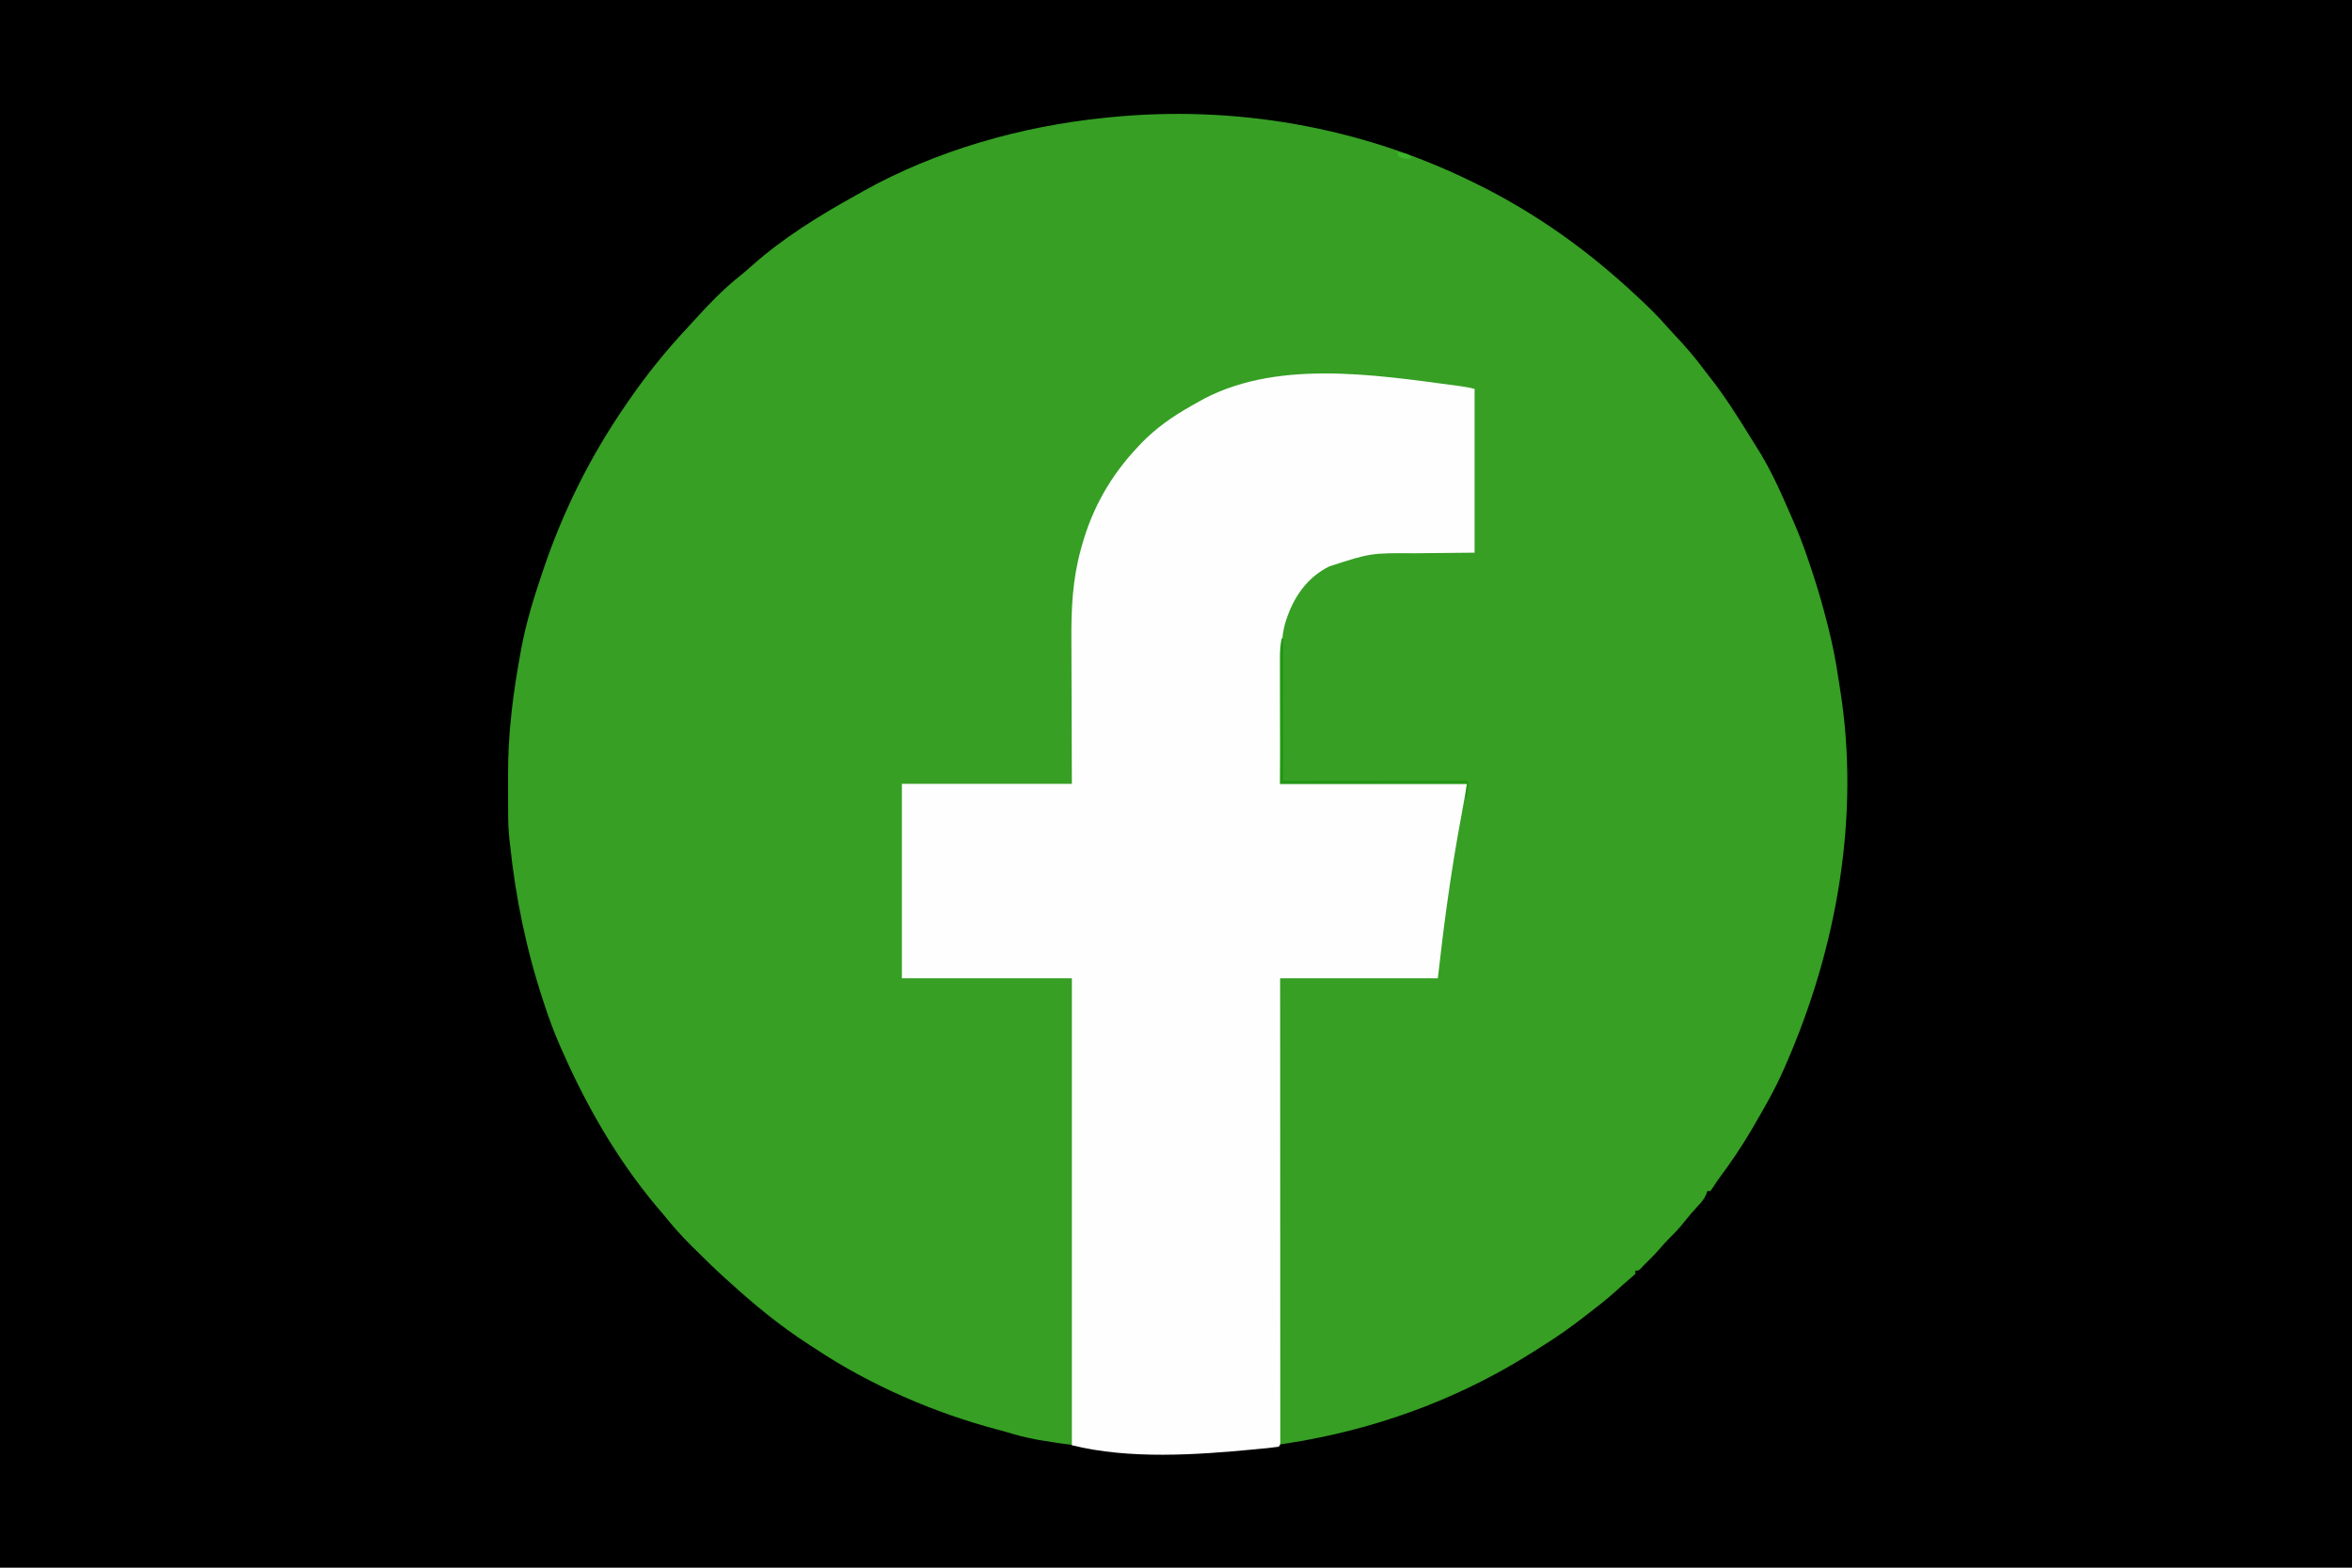
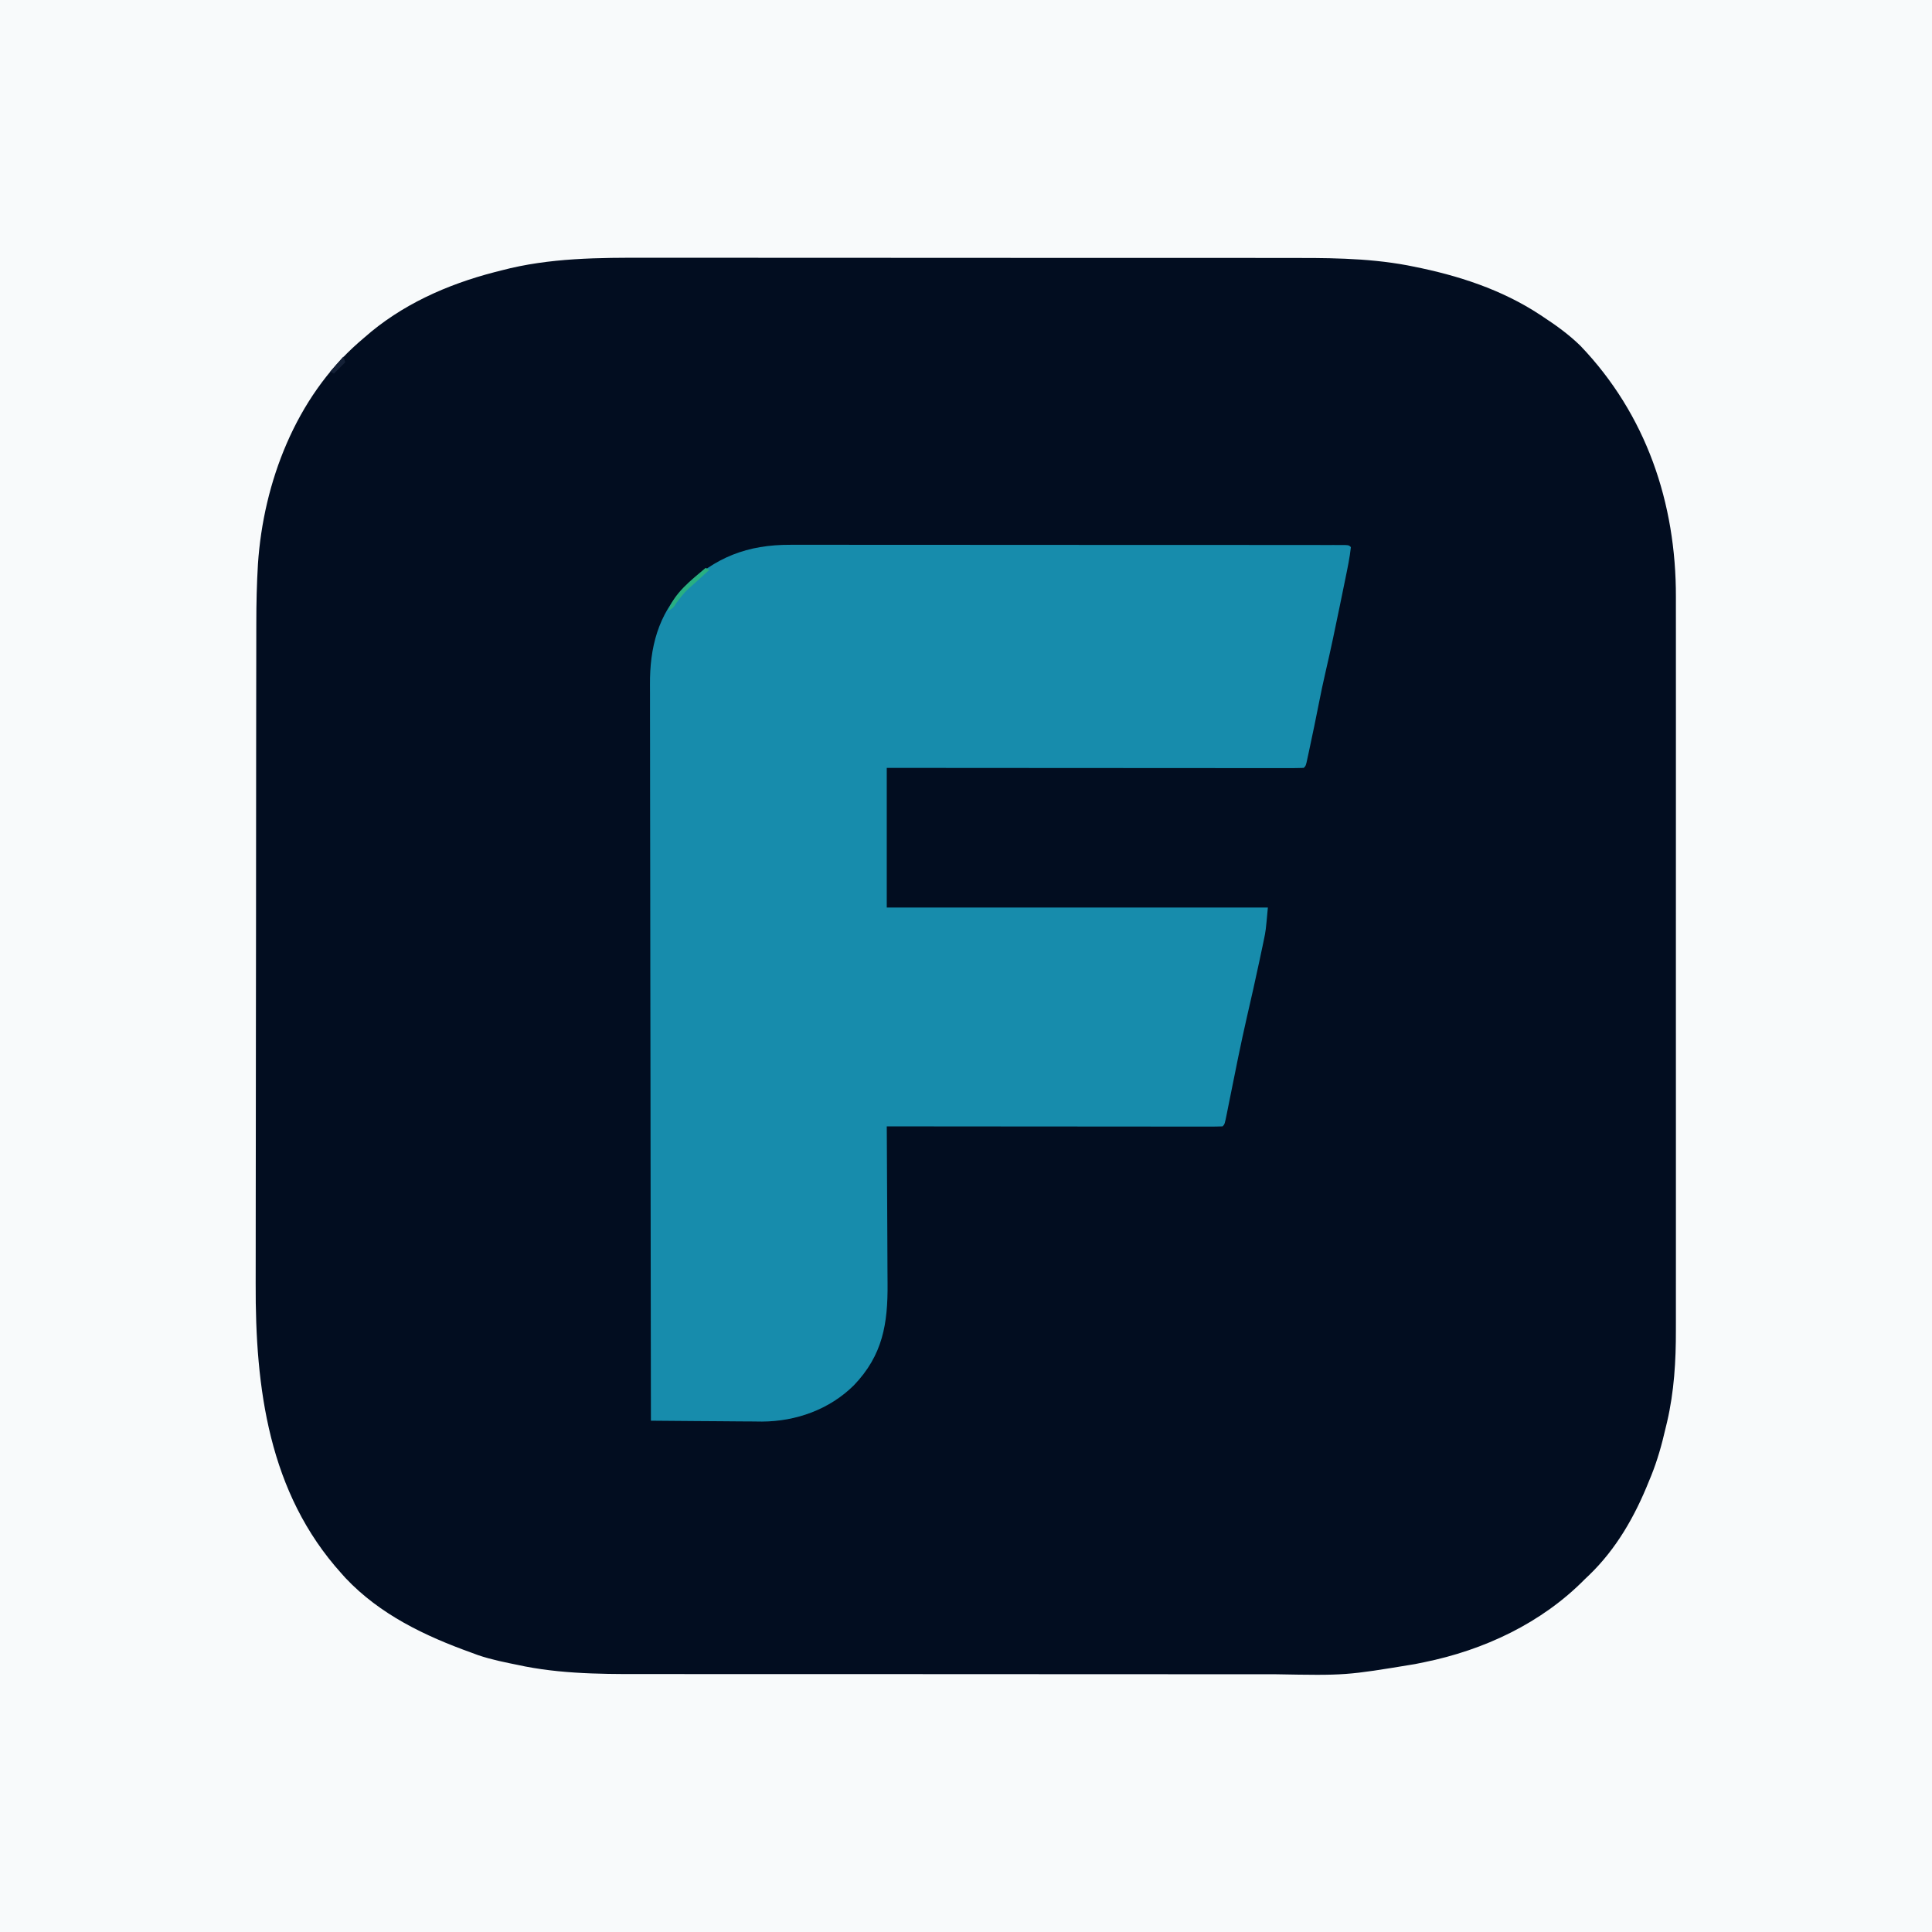
- <svg xmlns="http://www.w3.org/2000/svg" version="1.1" width="1536" height="1024">
-   <path d="M0 0 C506.88 0 1013.76 0 1536 0 C1536 337.92 1536 675.84 1536 1024 C1029.12 1024 522.24 1024 0 1024 C0 686.08 0 348.16 0 0 Z " fill="#000000" transform="translate(0,0)" />
-   <path d="M0 0 C0.98 0.48 1.96 0.961 2.97 1.456 C34.975 17.284 65.054 37.582 92 61 C92.678 61.578 93.356 62.155 94.055 62.75 C98.669 66.711 103.112 70.858 107.562 75 C108.188 75.582 108.814 76.164 109.458 76.763 C115.553 82.461 121.425 88.256 126.863 94.586 C128.54 96.48 130.241 98.328 131.98 100.164 C138.72 107.28 144.958 114.532 150.798 122.4 C152.007 124.01 153.242 125.595 154.488 127.176 C164.213 139.531 172.573 152.738 180.827 166.104 C181.944 167.91 183.069 169.711 184.195 171.512 C184.873 172.601 185.551 173.69 186.25 174.812 C186.833 175.747 187.415 176.682 188.016 177.645 C193.434 186.806 198.065 196.209 202.375 205.938 C202.658 206.575 202.941 207.212 203.233 207.868 C205.173 212.238 207.093 216.616 209 221 C209.4 221.92 209.801 222.84 210.213 223.789 C214.853 234.585 218.633 245.641 222.25 256.812 C222.564 257.779 222.564 257.779 222.884 258.766 C225.899 268.107 228.56 277.496 231 287 C231.242 287.938 231.483 288.875 231.732 289.841 C234.681 301.462 237.023 313.064 238.7 324.934 C238.961 326.73 239.255 328.522 239.555 330.312 C253.083 413.565 237.635 500.512 204 577 C203.46 578.244 203.46 578.244 202.909 579.513 C197.225 592.514 190.151 604.761 183 617 C182.521 617.822 182.043 618.644 181.549 619.491 C175.1 630.5 167.969 640.867 160.364 651.107 C159.09 652.875 157.912 654.676 156.746 656.516 C156.17 657.335 155.594 658.155 155 659 C154.34 659 153.68 659 153 659 C152.755 659.728 152.51 660.457 152.258 661.207 C150.855 664.321 149.221 666.215 146.875 668.688 C143.736 672.067 140.77 675.485 137.938 679.125 C134.837 683.063 131.527 686.582 127.934 690.07 C126.023 691.977 124.257 693.952 122.5 696 C118.874 700.216 114.969 704.109 111 708 C110.469 708.571 109.938 709.142 109.391 709.73 C108 711 108 711 106 711 C106 711.66 106 712.32 106 713 C104.602 714.41 104.602 714.41 102.625 716.062 C99.478 718.731 96.408 721.453 93.375 724.25 C87.174 729.836 80.62 734.926 74 740 C73.352 740.5 72.704 740.999 72.036 741.514 C63.572 748.027 54.993 754.165 45.917 759.798 C44.454 760.715 42.999 761.645 41.548 762.581 C-50.453 821.826 -163.525 842.044 -283.688 821.562 C-284.737 821.358 -285.787 821.154 -286.869 820.943 C-292.571 819.806 -298.111 818.459 -303.66 816.721 C-305.875 816.038 -308.096 815.432 -310.34 814.852 C-351.719 803.947 -393.596 785.805 -429.225 762.177 C-431.052 760.965 -432.892 759.775 -434.734 758.586 C-452.737 746.879 -469.147 733.453 -485 719 C-485.817 718.276 -486.635 717.551 -487.477 716.805 C-494.234 710.748 -500.716 704.416 -507.154 698.022 C-508.16 697.024 -509.167 696.027 -510.176 695.032 C-516.923 688.371 -523.097 681.422 -529 674 C-530.559 672.164 -532.121 670.33 -533.688 668.5 C-559.171 637.943 -579.038 603.332 -595 567 C-595.716 565.394 -595.716 565.394 -596.446 563.756 C-600.235 555.126 -603.434 546.381 -606.375 537.438 C-606.609 536.73 -606.843 536.022 -607.085 535.292 C-618.304 501.299 -625.304 467.543 -629 432 C-629.088 431.248 -629.176 430.496 -629.266 429.721 C-629.992 423.203 -630.161 416.758 -630.168 410.203 C-630.171 409.093 -630.175 407.983 -630.178 406.839 C-630.183 404.496 -630.185 402.153 -630.185 399.81 C-630.187 396.302 -630.206 392.794 -630.225 389.285 C-630.26 375.077 -629.608 361.116 -628 347 C-627.895 346.064 -627.79 345.128 -627.682 344.164 C-626.294 331.921 -624.35 319.804 -622.125 307.688 C-621.893 306.402 -621.66 305.116 -621.421 303.792 C-618.369 287.629 -613.541 272.013 -608.312 256.438 C-607.922 255.273 -607.922 255.273 -607.524 254.085 C-594.392 215.019 -576.469 178.933 -553 145 C-552.39 144.108 -551.781 143.216 -551.152 142.297 C-539.61 125.575 -526.887 109.82 -513 95 C-512.045 93.956 -511.092 92.91 -510.141 91.863 C-500.317 81.07 -490.364 70.379 -478.883 61.324 C-476.115 59.092 -473.462 56.772 -470.808 54.408 C-450.727 36.601 -427.731 22.273 -404.317 9.29 C-402.334 8.186 -400.365 7.063 -398.398 5.93 C-350.834 -20.693 -295.049 -36.5 -241 -42 C-239.898 -42.116 -238.797 -42.231 -237.662 -42.351 C-155.937 -50.563 -73.695 -36.287 0 0 Z " fill="#369F24" transform="translate(962,119)" />
-   <path d="M0 0 C0.721 0.095 1.443 0.189 2.186 0.287 C5.432 0.726 8.506 1.29 11.691 2.086 C11.691 37.396 11.691 72.706 11.691 109.086 C-17.996 109.398 -17.996 109.398 -27.225 109.474 C-56.182 109.288 -56.182 109.288 -83.309 118.086 C-84.26 118.602 -85.211 119.117 -86.191 119.648 C-99.976 127.761 -107.819 140.83 -112.246 155.961 C-114.276 163.892 -114.455 172.245 -114.514 180.391 C-114.524 181.275 -114.534 182.158 -114.544 183.068 C-114.575 185.889 -114.6 188.71 -114.625 191.531 C-114.643 193.288 -114.662 195.045 -114.682 196.802 C-114.75 203.272 -114.81 209.741 -114.871 216.211 C-115.015 230.69 -115.16 245.168 -115.309 260.086 C-75.049 260.086 -34.789 260.086 6.691 260.086 C5.579 266.758 4.473 273.393 3.211 280.031 C-0.332 298.928 -3.407 317.856 -6.059 336.898 C-6.201 337.915 -6.343 338.932 -6.49 339.98 C-8.676 355.659 -10.493 371.354 -12.309 387.086 C-46.299 387.086 -80.289 387.086 -115.309 387.086 C-115.303 396.32 -115.298 405.554 -115.293 415.068 C-115.277 444.579 -115.266 474.09 -115.258 503.6 C-115.256 508.181 -115.255 512.761 -115.254 517.341 C-115.253 518.709 -115.253 518.709 -115.253 520.104 C-115.249 534.889 -115.241 549.674 -115.231 564.459 C-115.222 579.619 -115.217 594.778 -115.215 609.937 C-115.213 619.299 -115.209 628.66 -115.201 638.022 C-115.195 644.433 -115.194 650.844 -115.195 657.254 C-115.196 660.959 -115.195 664.663 -115.189 668.367 C-115.184 672.374 -115.186 676.38 -115.188 680.387 C-115.185 681.571 -115.183 682.754 -115.18 683.974 C-115.182 685.038 -115.183 686.103 -115.186 687.2 C-115.185 688.126 -115.185 689.052 -115.184 690.006 C-115.309 692.086 -115.309 692.086 -116.309 693.086 C-120.848 693.768 -125.428 694.148 -129.996 694.586 C-130.684 694.653 -131.372 694.72 -132.08 694.789 C-170.138 698.444 -213.97 701.42 -251.309 692.086 C-251.309 591.436 -251.309 490.786 -251.309 387.086 C-287.939 387.086 -324.569 387.086 -362.309 387.086 C-362.309 345.176 -362.309 303.266 -362.309 260.086 C-325.679 260.086 -289.049 260.086 -251.309 260.086 C-251.343 251.751 -251.378 243.416 -251.414 234.828 C-251.431 228.827 -251.447 222.825 -251.459 216.824 C-251.476 209.078 -251.497 201.333 -251.535 193.588 C-251.568 186.786 -251.586 179.985 -251.593 173.183 C-251.599 170.605 -251.609 168.028 -251.626 165.45 C-251.746 145.693 -250.831 126.286 -245.496 107.148 C-245.236 106.192 -244.976 105.236 -244.708 104.251 C-237.853 79.732 -225.779 58.564 -208.309 40.086 C-207.613 39.337 -206.916 38.588 -206.199 37.816 C-196.545 27.757 -185.33 19.947 -173.215 13.156 C-171.972 12.458 -170.735 11.75 -169.504 11.031 C-119.888 -17.785 -54.006 -7.176 0 0 Z " fill="#FEFEFE" transform="translate(951.3086,251.9141)" />
-   <path d="M0 0 C0.33 0 0.66 0 1 0 C1 30.69 1 61.38 1 93 C9.651 92.988 18.302 92.977 27.215 92.965 C33.373 92.959 39.532 92.954 45.69 92.95 C53.679 92.944 61.667 92.937 69.655 92.925 C75.977 92.915 82.3 92.908 88.622 92.906 C91.972 92.905 95.321 92.902 98.671 92.894 C102.404 92.887 106.137 92.886 109.871 92.886 C110.989 92.883 112.108 92.879 113.26 92.876 C114.271 92.877 115.282 92.878 116.324 92.88 C117.65 92.878 117.65 92.878 119.003 92.877 C121 93 121 93 122 94 C121.91 95.691 121.754 97.38 121.562 99.062 C121.461 99.982 121.359 100.901 121.254 101.848 C121.128 102.913 121.128 102.913 121 104 C120.67 104 120.34 104 120 104 C120.33 101.03 120.66 98.06 121 95 C80.74 95 40.48 95 -1 95 C-1.021 80.439 -1.041 65.877 -1.062 50.875 C-1.072 46.283 -1.081 41.691 -1.09 36.96 C-1.095 31.338 -1.095 31.338 -1.095 28.703 C-1.097 26.869 -1.1 25.035 -1.106 23.201 C-1.113 20.418 -1.114 17.635 -1.114 14.851 C-1.117 14.039 -1.121 13.227 -1.124 12.39 C-1.117 8.147 -0.842 4.18 0 0 Z " fill="#229714" transform="translate(837,417)" />
-   <path d="M0 0 C1.46 0.282 2.918 0.576 4.375 0.875 C5.187 1.037 5.999 1.2 6.836 1.367 C9 2 9 2 11 4 C8.212 5.033 7.132 5.045 4.25 4.062 C3.507 3.712 2.765 3.361 2 3 C2 2.34 2 1.68 2 1 C1.34 0.67 0.68 0.34 0 0 Z " fill="#3CB62A" transform="translate(911,99)" />
+ <svg xmlns="http://www.w3.org/2000/svg" version="1.1" width="1024" height="1024">
+   <path d="M0 0 C337.92 0 675.84 0 1024 0 C1024 337.92 1024 675.84 1024 1024 C686.08 1024 348.16 1024 0 1024 C0 686.08 0 348.16 0 0 Z " fill="#020D20" transform="translate(0,0)" />
+   <path d="M0 0 C337.92 0 675.84 0 1024 0 C1024 337.92 1024 675.84 1024 1024 C686.08 1024 348.16 1024 0 1024 C0 686.08 0 348.16 0 0 Z M265.812 143.312 C264.007 143.771 264.007 143.771 262.165 144.239 C236.855 150.808 212.74 161.536 193 179 C192.024 179.843 191.048 180.686 190.043 181.555 C156.856 210.667 139.592 255.598 136.713 299.041 C136.089 309.436 135.851 319.792 135.853 330.204 C135.85 331.854 135.846 333.504 135.842 335.155 C135.832 339.634 135.828 344.113 135.825 348.592 C135.821 353.445 135.812 358.298 135.803 363.151 C135.783 374.841 135.773 386.531 135.764 398.222 C135.761 402.638 135.757 407.054 135.753 411.47 C135.734 430.984 135.718 450.498 135.711 470.011 C135.709 474.774 135.707 479.536 135.705 484.298 C135.704 485.481 135.704 486.665 135.703 487.884 C135.695 507.028 135.67 526.171 135.637 545.314 C135.604 565.035 135.586 584.755 135.583 604.476 C135.581 615.521 135.572 626.567 135.547 637.612 C135.525 647.024 135.517 656.435 135.526 665.846 C135.531 670.632 135.529 675.418 135.51 680.204 C135.294 735.769 142.34 791.202 181 834 C181.694 834.777 182.387 835.555 183.102 836.355 C201.411 855.76 225.268 867.133 250 876 C251.132 876.419 252.264 876.838 253.43 877.27 C260.559 879.694 267.943 881.132 275.312 882.625 C276.795 882.935 276.795 882.935 278.308 883.251 C301.559 887.73 325.31 887.299 348.88 887.276 C353.67 887.274 358.459 887.283 363.249 887.29 C372.601 887.303 381.953 887.305 391.305 887.302 C398.919 887.301 406.533 887.302 414.147 887.307 C415.237 887.307 416.326 887.308 417.448 887.308 C419.662 887.31 421.876 887.311 424.09 887.312 C444.794 887.323 465.497 887.321 486.201 887.315 C505.07 887.309 523.938 887.321 542.807 887.34 C562.258 887.359 581.708 887.367 601.159 887.364 C612.049 887.362 622.938 887.364 633.827 887.378 C643.1 887.39 652.373 887.392 661.646 887.38 C666.361 887.374 671.075 887.372 675.79 887.385 C713.262 888.066 713.262 888.066 750 882 C751.592 881.662 753.187 881.336 754.785 881.027 C786.564 874.573 817.072 860.295 840 837 C841.06 835.993 841.06 835.993 842.141 834.965 C856.715 820.957 866.557 803.61 874 785 C874.391 784.052 874.782 783.105 875.185 782.128 C878.444 774.013 880.738 765.893 882.688 757.375 C882.982 756.162 883.277 754.949 883.58 753.699 C887.336 737.545 888.303 721.346 888.254 704.809 C888.256 703.064 888.259 701.319 888.263 699.574 C888.272 694.838 888.268 690.103 888.261 685.367 C888.257 680.237 888.264 675.106 888.269 669.976 C888.278 659.95 888.276 649.924 888.271 639.897 C888.266 631.744 888.265 623.591 888.268 615.438 C888.268 614.275 888.268 613.111 888.269 611.912 C888.269 609.547 888.27 607.183 888.271 604.818 C888.276 582.687 888.27 560.556 888.259 538.424 C888.25 519.462 888.252 500.499 888.261 481.537 C888.271 459.477 888.276 437.418 888.27 415.359 C888.269 413.004 888.268 410.649 888.268 408.294 C888.267 407.135 888.267 405.977 888.267 404.783 C888.265 396.645 888.268 388.507 888.273 380.369 C888.278 370.445 888.277 360.52 888.266 350.595 C888.261 345.538 888.259 340.481 888.265 335.423 C888.271 330.783 888.268 326.144 888.257 321.504 C888.255 319.836 888.256 318.168 888.261 316.5 C888.397 266.446 872.43 219.635 837.688 183.312 C831.642 177.404 825.047 172.624 818 168 C817.134 167.424 817.134 167.424 816.251 166.836 C795.883 153.431 772.757 145.957 749 141.25 C748.005 141.051 747.01 140.852 745.986 140.647 C723.979 136.537 701.969 136.703 679.68 136.724 C674.757 136.726 669.834 136.717 664.911 136.71 C655.289 136.697 645.668 136.695 636.046 136.698 C628.216 136.699 620.385 136.698 612.555 136.693 C611.436 136.693 610.317 136.692 609.164 136.692 C606.891 136.69 604.617 136.689 602.344 136.688 C581.065 136.677 559.787 136.679 538.508 136.685 C519.1 136.691 499.691 136.679 480.283 136.66 C460.294 136.641 440.306 136.633 420.317 136.636 C409.12 136.638 397.922 136.636 386.724 136.622 C377.188 136.61 367.652 136.608 358.117 136.62 C353.265 136.626 348.413 136.628 343.56 136.615 C317.459 136.555 291.241 136.599 265.812 143.312 Z " fill="#F8FAFB" transform="translate(0,0)" />
+   <path d="M0 0 C1.27 -0.002 2.539 -0.005 3.847 -0.007 C7.346 -0.014 10.845 -0.008 14.343 0 C18.126 0.007 21.908 0.002 25.69 -0.001 C33.088 -0.006 40.485 -0.001 47.882 0.008 C56.494 0.019 65.106 0.019 73.718 0.018 C89.076 0.018 104.434 0.027 119.792 0.041 C134.704 0.056 149.616 0.063 164.528 0.062 C165.448 0.062 166.368 0.062 167.315 0.062 C168.234 0.062 169.152 0.062 170.098 0.062 C187.073 0.061 204.048 0.067 221.022 0.076 C227.031 0.079 233.039 0.08 239.048 0.08 C246.359 0.081 253.67 0.086 260.981 0.095 C264.714 0.099 268.447 0.102 272.18 0.101 C276.216 0.1 280.253 0.106 284.29 0.114 C285.482 0.112 286.675 0.11 287.903 0.109 C289.512 0.114 289.512 0.114 291.152 0.119 C292.552 0.12 292.552 0.12 293.979 0.121 C296.073 0.247 296.073 0.247 297.073 1.247 C296.473 6.823 295.31 12.293 294.183 17.782 C293.905 19.144 293.905 19.144 293.622 20.533 C293.025 23.459 292.425 26.384 291.823 29.31 C291.619 30.305 291.416 31.301 291.206 32.326 C288.814 43.997 286.384 55.652 283.676 67.254 C282.367 72.878 281.187 78.518 280.073 84.185 C278.58 91.783 277.014 99.364 275.386 106.935 C275.171 107.946 274.957 108.957 274.735 109.999 C274.534 110.93 274.332 111.862 274.124 112.821 C273.856 114.068 273.856 114.068 273.582 115.34 C273.073 117.247 273.073 117.247 272.073 118.247 C269.229 118.345 266.408 118.377 263.563 118.367 C262.208 118.369 262.208 118.369 260.826 118.37 C257.775 118.372 254.724 118.366 251.673 118.361 C249.495 118.36 247.318 118.361 245.14 118.361 C239.209 118.361 233.277 118.356 227.346 118.349 C221.154 118.342 214.963 118.342 208.772 118.341 C197.706 118.338 186.641 118.33 175.575 118.321 C161.553 118.309 147.532 118.303 133.51 118.298 C106.031 118.287 78.552 118.269 51.073 118.247 C51.073 142.667 51.073 167.087 51.073 192.247 C117.733 192.247 184.393 192.247 253.073 192.247 C251.948 204.63 251.948 204.63 250.909 209.575 C250.678 210.687 250.447 211.799 250.209 212.945 C249.832 214.703 249.832 214.703 249.448 216.497 C249.183 217.762 248.917 219.026 248.643 220.329 C246.511 230.424 244.216 240.481 241.904 250.536 C238.679 264.666 235.845 278.877 233.006 293.089 C232.818 294.021 232.63 294.954 232.437 295.914 C232.082 297.681 231.729 299.449 231.38 301.217 C230.186 307.135 230.186 307.135 229.073 308.247 C226.782 308.344 224.488 308.369 222.196 308.367 C221.104 308.369 221.104 308.369 219.99 308.37 C217.533 308.372 215.077 308.366 212.62 308.361 C210.866 308.36 209.112 308.361 207.359 308.361 C202.582 308.361 197.805 308.356 193.029 308.349 C188.042 308.342 183.056 308.342 178.07 308.341 C168.621 308.337 159.172 308.329 149.723 308.319 C138.969 308.308 128.215 308.303 117.46 308.298 C95.331 308.287 73.202 308.269 51.073 308.247 C51.082 309.519 51.091 310.791 51.1 312.101 C51.182 324.135 51.241 336.168 51.281 348.202 C51.301 354.387 51.33 360.572 51.375 366.757 C51.419 372.736 51.443 378.714 51.453 384.692 C51.46 386.964 51.475 389.235 51.496 391.507 C51.692 412.806 48.962 429.527 33.636 445.497 C20.708 458.298 3.028 464.625 -15.036 464.711 C-17.186 464.7 -19.335 464.67 -21.485 464.638 C-23.011 464.63 -24.536 464.625 -26.062 464.621 C-30.022 464.606 -33.982 464.567 -37.942 464.522 C-42.005 464.481 -46.069 464.463 -50.132 464.443 C-58.064 464.4 -65.995 464.332 -73.927 464.247 C-74.018 412.925 -74.089 361.603 -74.131 310.28 C-74.136 304.217 -74.141 298.154 -74.146 292.091 C-74.147 290.884 -74.148 289.677 -74.15 288.434 C-74.167 268.906 -74.198 249.378 -74.235 229.85 C-74.273 209.804 -74.295 189.758 -74.303 169.711 C-74.308 157.347 -74.326 144.984 -74.358 132.62 C-74.38 124.135 -74.386 115.65 -74.381 107.164 C-74.378 102.273 -74.382 97.383 -74.403 92.492 C-74.423 88.004 -74.424 83.517 -74.41 79.029 C-74.409 77.415 -74.414 75.801 -74.426 74.187 C-74.571 54.561 -70.195 37.112 -56.251 22.528 C-40.061 6.638 -22.737 -0.1 0 0 Z " fill="#178CAC" transform="translate(418.9267,288.7528)" />
+   <path d="M0 0 C0.66 0.33 1.32 0.66 2 1 C0.77 2.121 0.77 2.121 -0.484 3.266 C-1.573 4.26 -2.662 5.255 -3.75 6.25 C-4.558 6.987 -4.558 6.987 -5.383 7.738 C-11.033 12.703 -11.033 12.703 -15.562 18.625 C-17 21 -17 21 -20 23 C-16.735 13.375 -7.549 6.389 0 0 Z " fill="#29AF81" transform="translate(374,301)" />
+   <path d="M0 0 C0.33 0.99 0.66 1.98 1 3 C-0.98 4.98 -2.96 6.96 -5 9 C-5.66 8.67 -6.32 8.34 -7 8 C-4.69 5.36 -2.38 2.72 0 0 Z " fill="#142036" transform="translate(182,189)" />
</svg>
